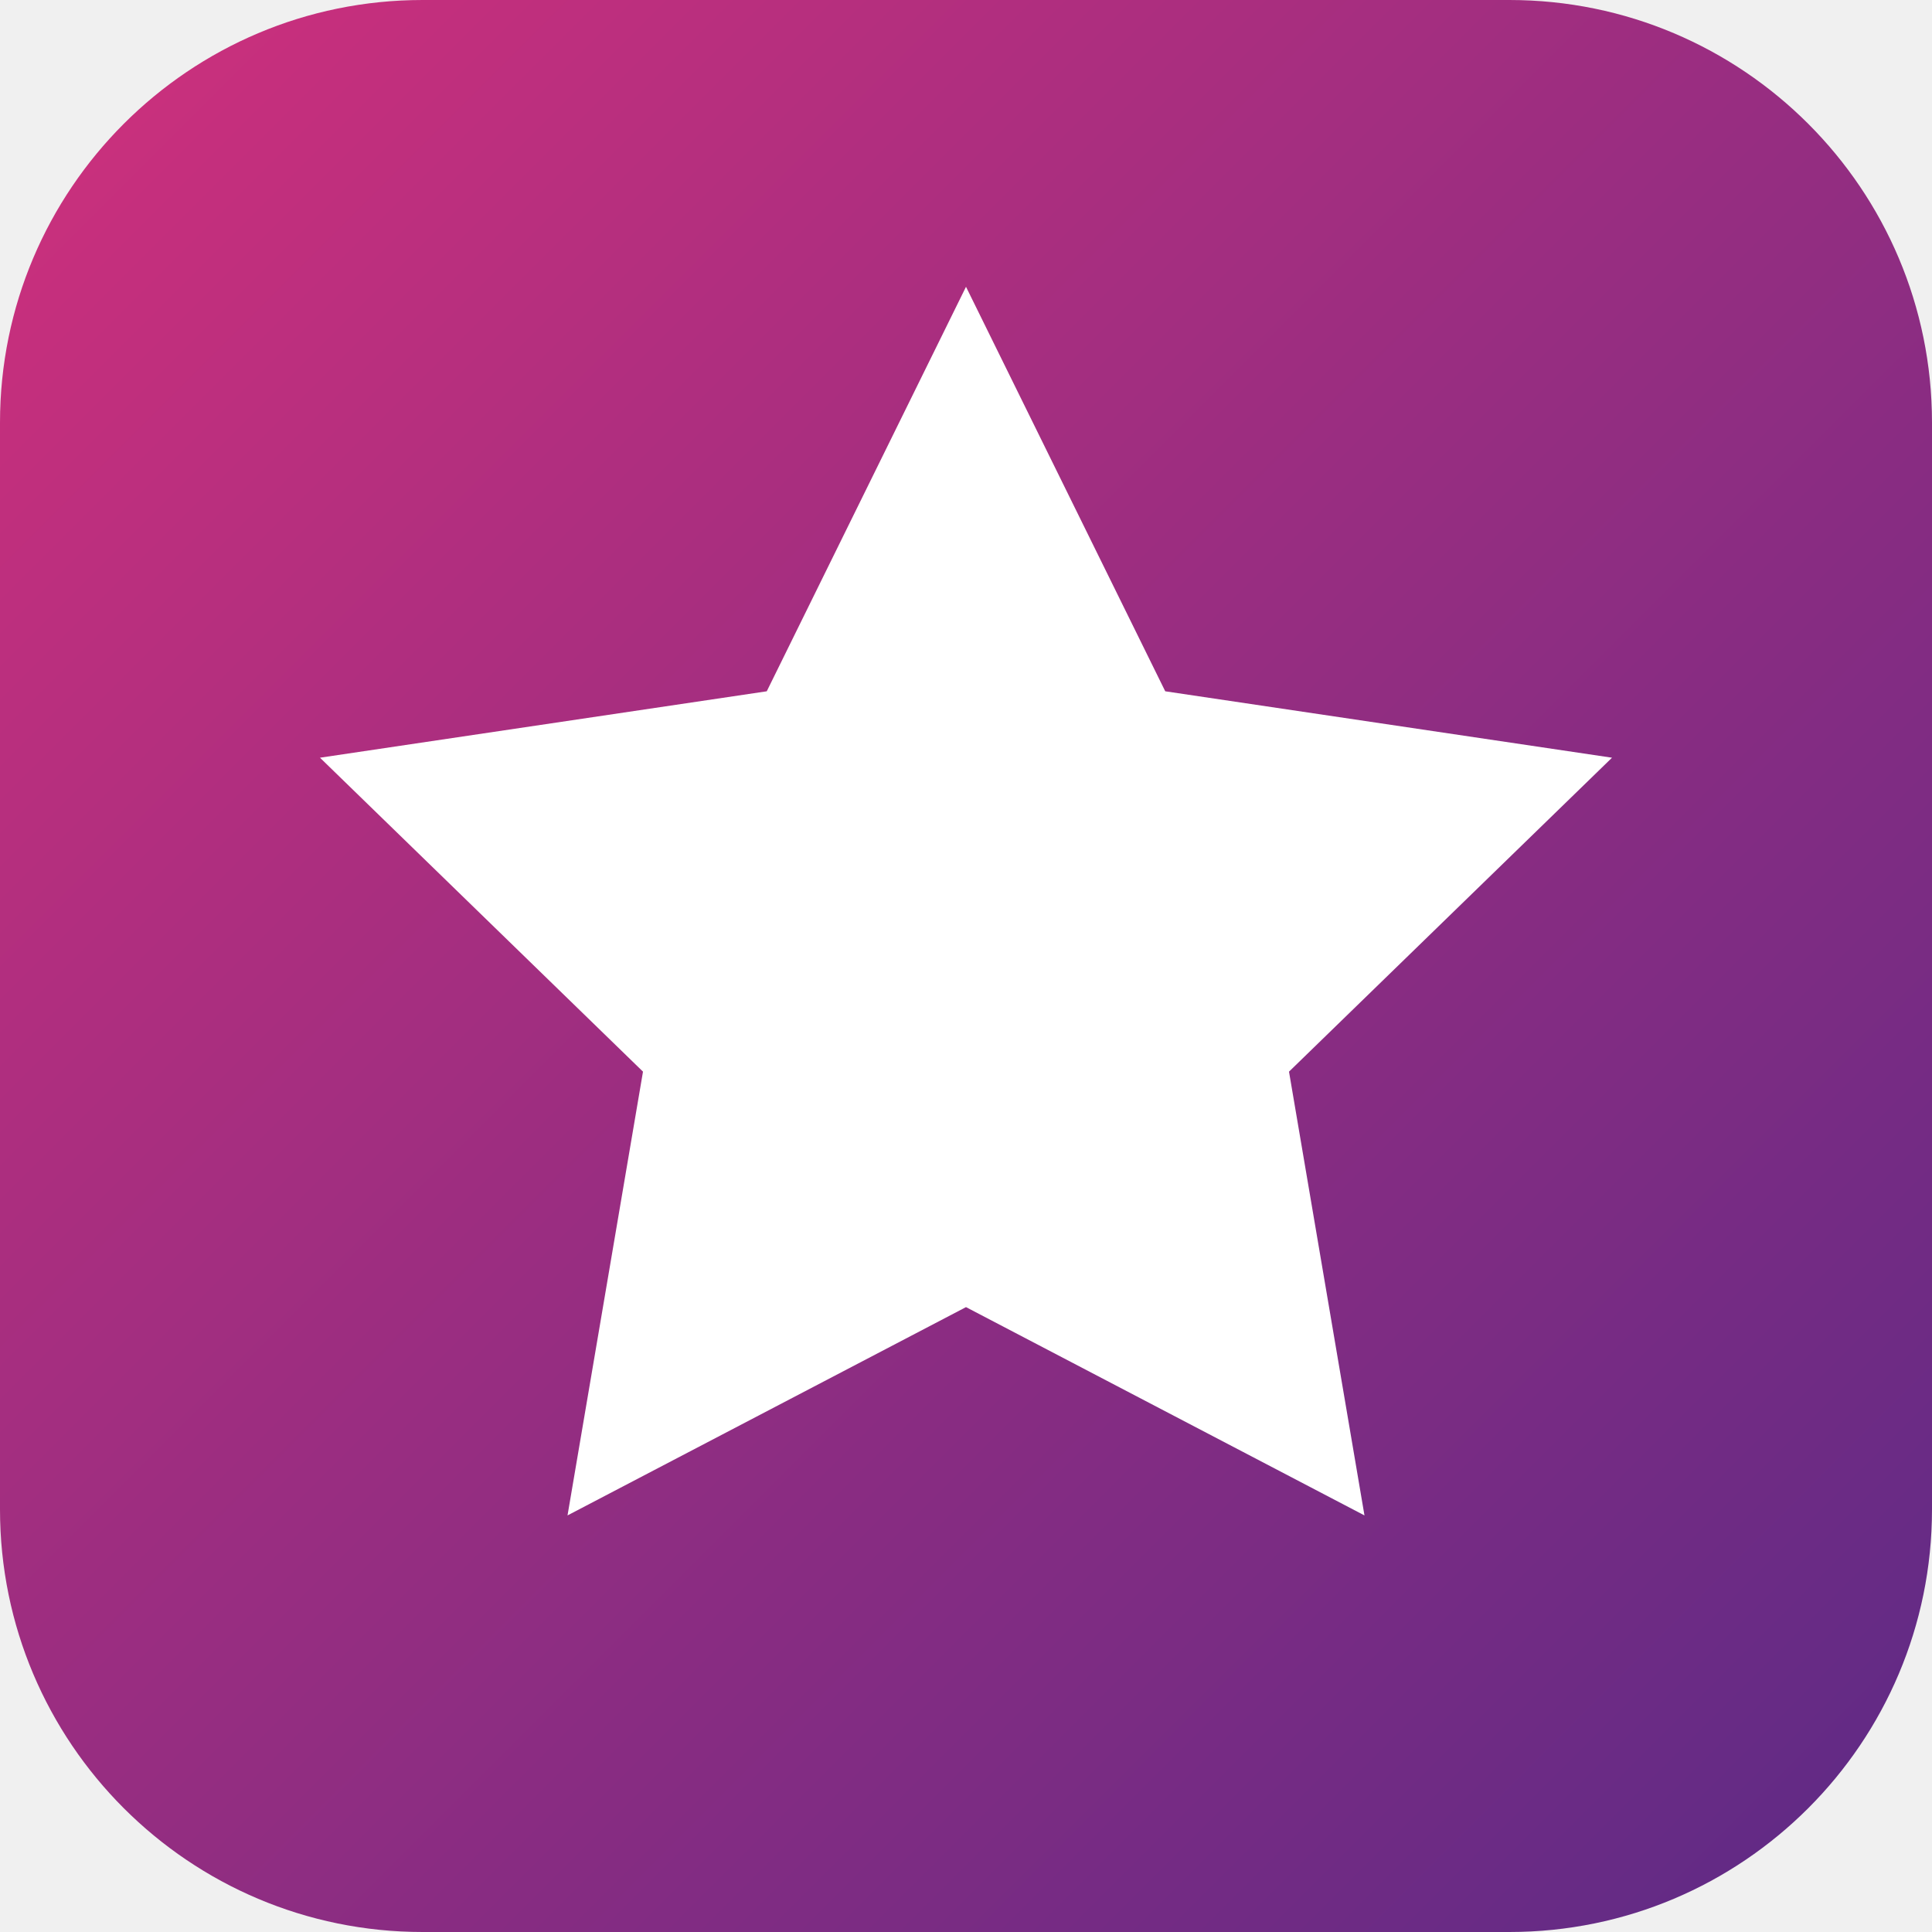
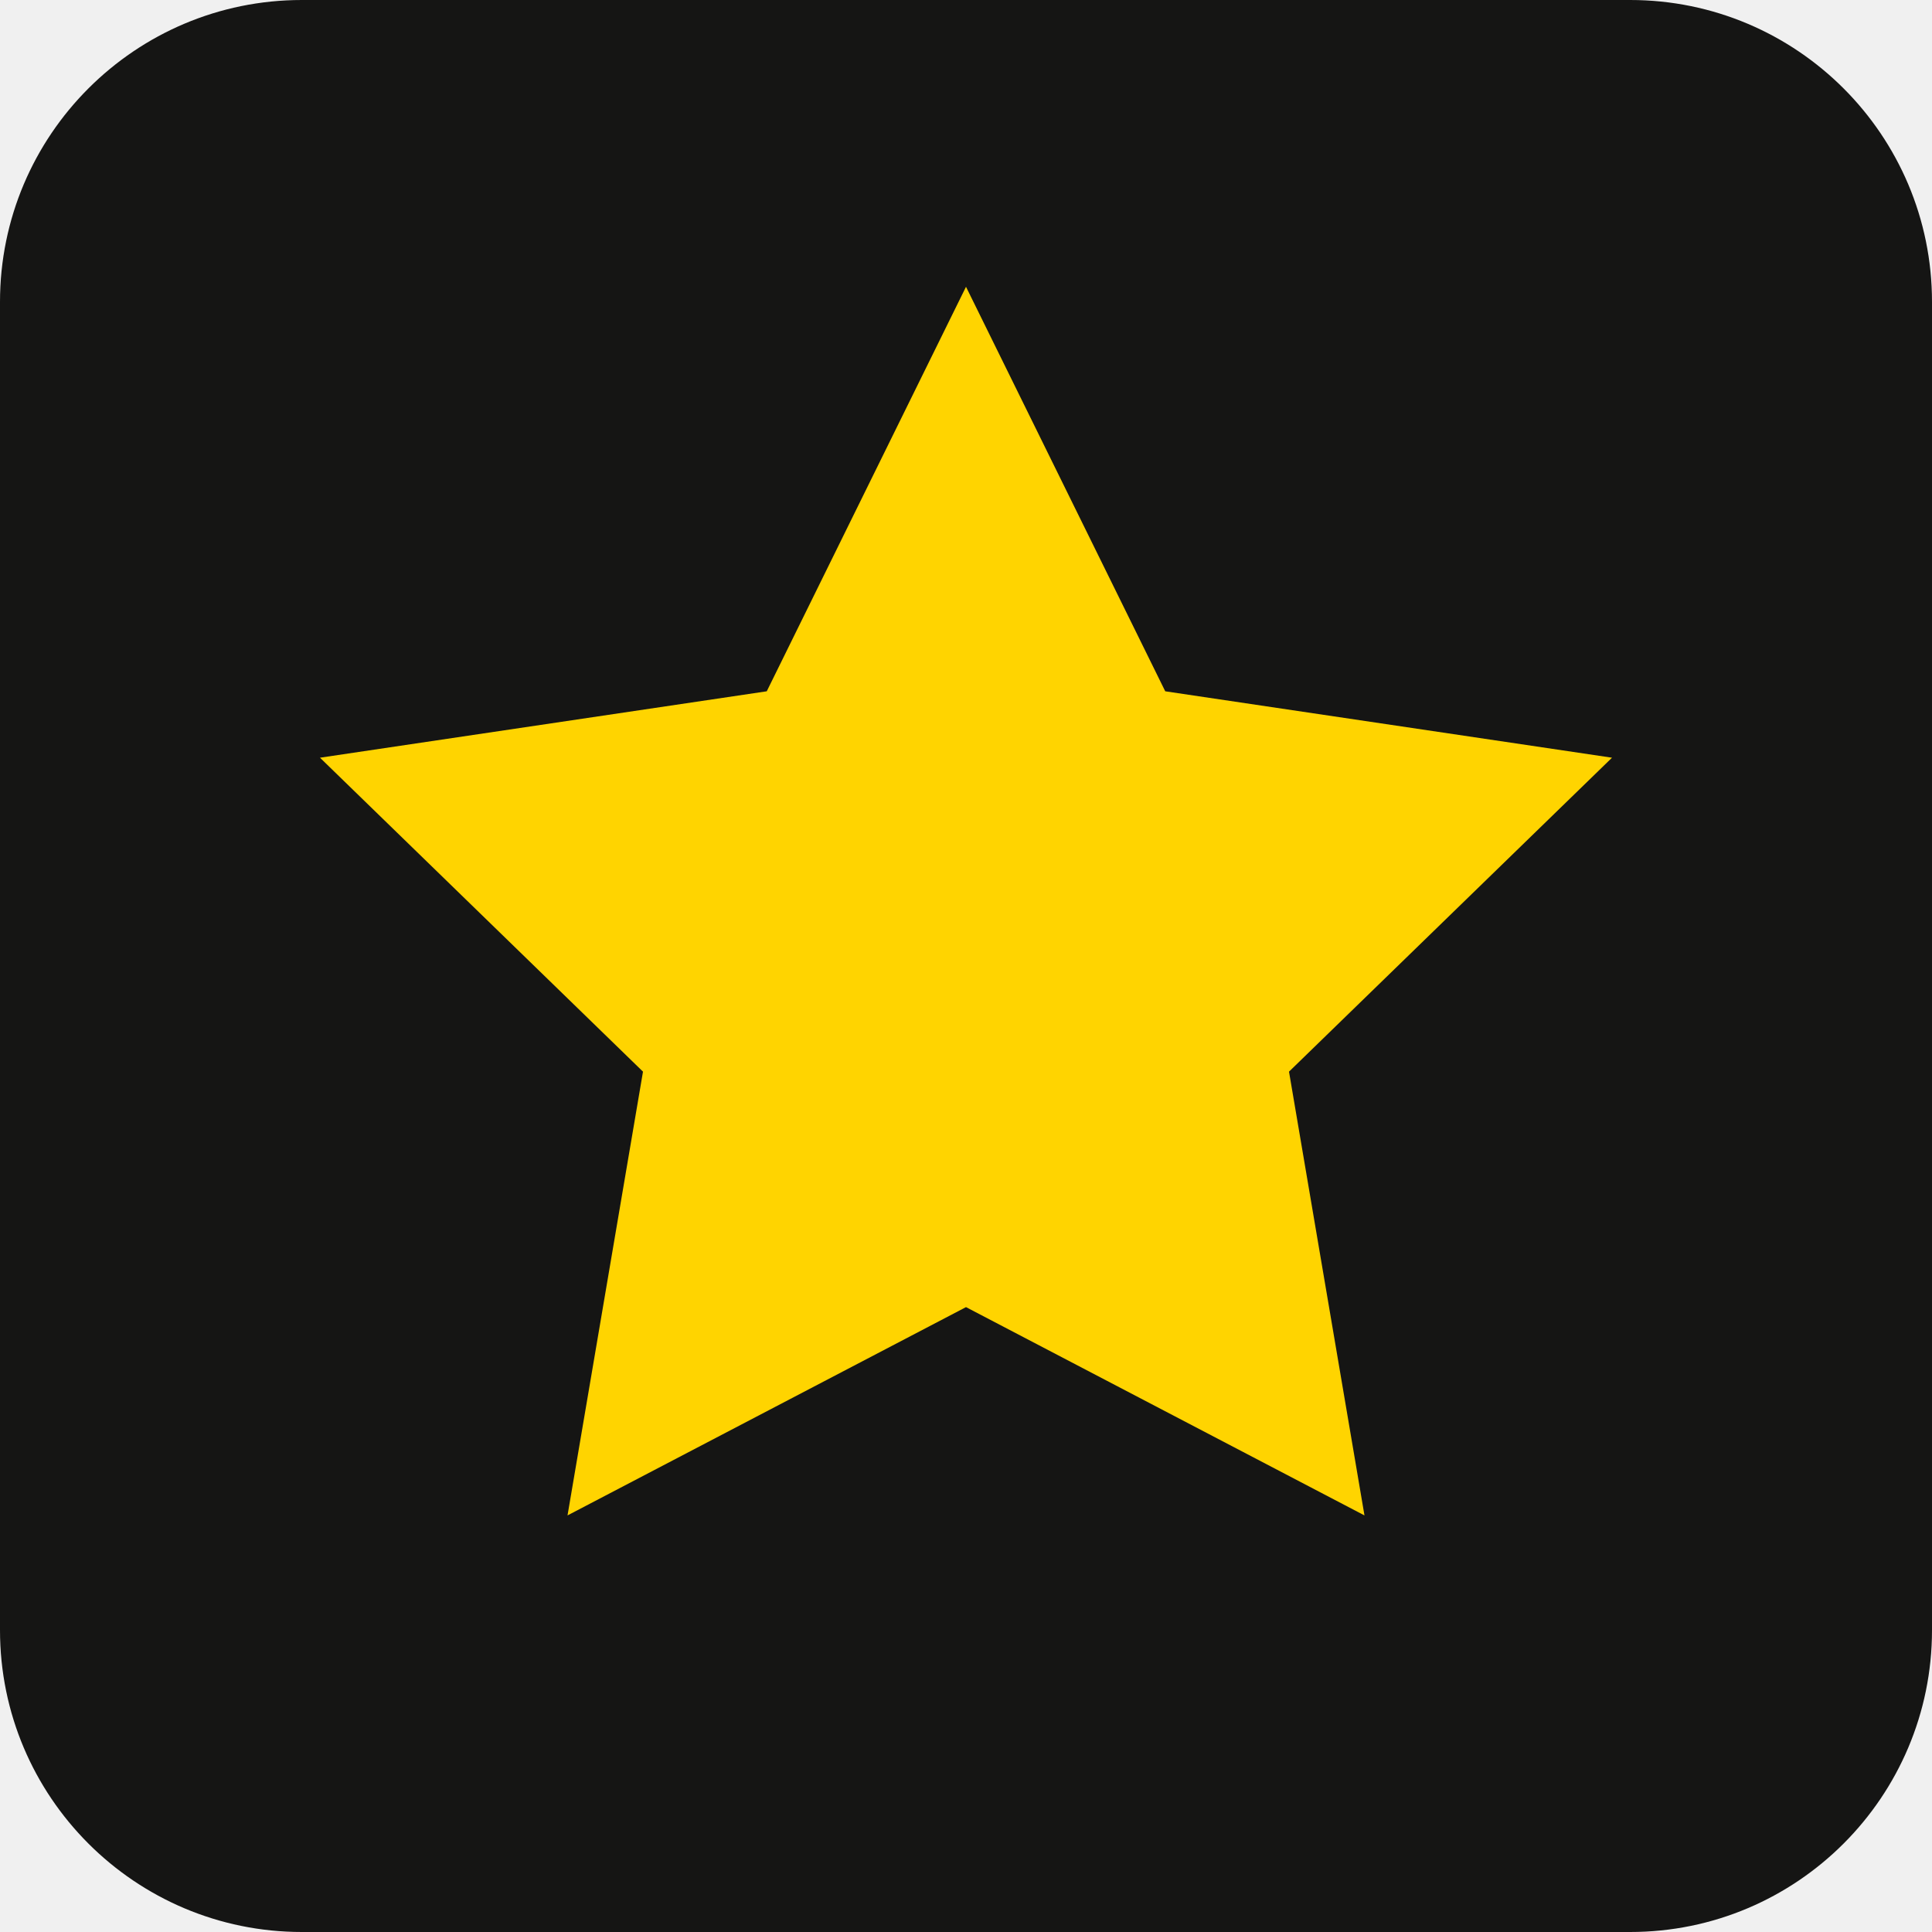
<svg xmlns="http://www.w3.org/2000/svg" viewBox="0 0 64 64">
-   <defs>
-     <linearGradient id="g" x1="0" y1="0" x2="1" y2="1">
-       <stop offset="0" stop-color="#d0307c" />
-       <stop offset="1" stop-color="#5b2a86" />
-     </linearGradient>
-   </defs>
-   <rect width="64" height="64" rx="14" fill="url(#g)" />
-   <path fill="#fff" d="M32 9.5l6.6 13.4 14.8 2.2-10.7 10.4 2.5 14.7L32 43.3l-13.2 6.9 2.5-14.7L10.6 25.1l14.8-2.2z" />
+   <rect width="64" height="64" rx="10" fill="#151514" />
+   <path fill="#ffd400" d="M32 9.5l6.6 13.4 14.8 2.2-10.7 10.4 2.5 14.7L32 43.3l-13.2 6.9 2.5-14.7L10.6 25.1l14.8-2.2z" />
</svg>
